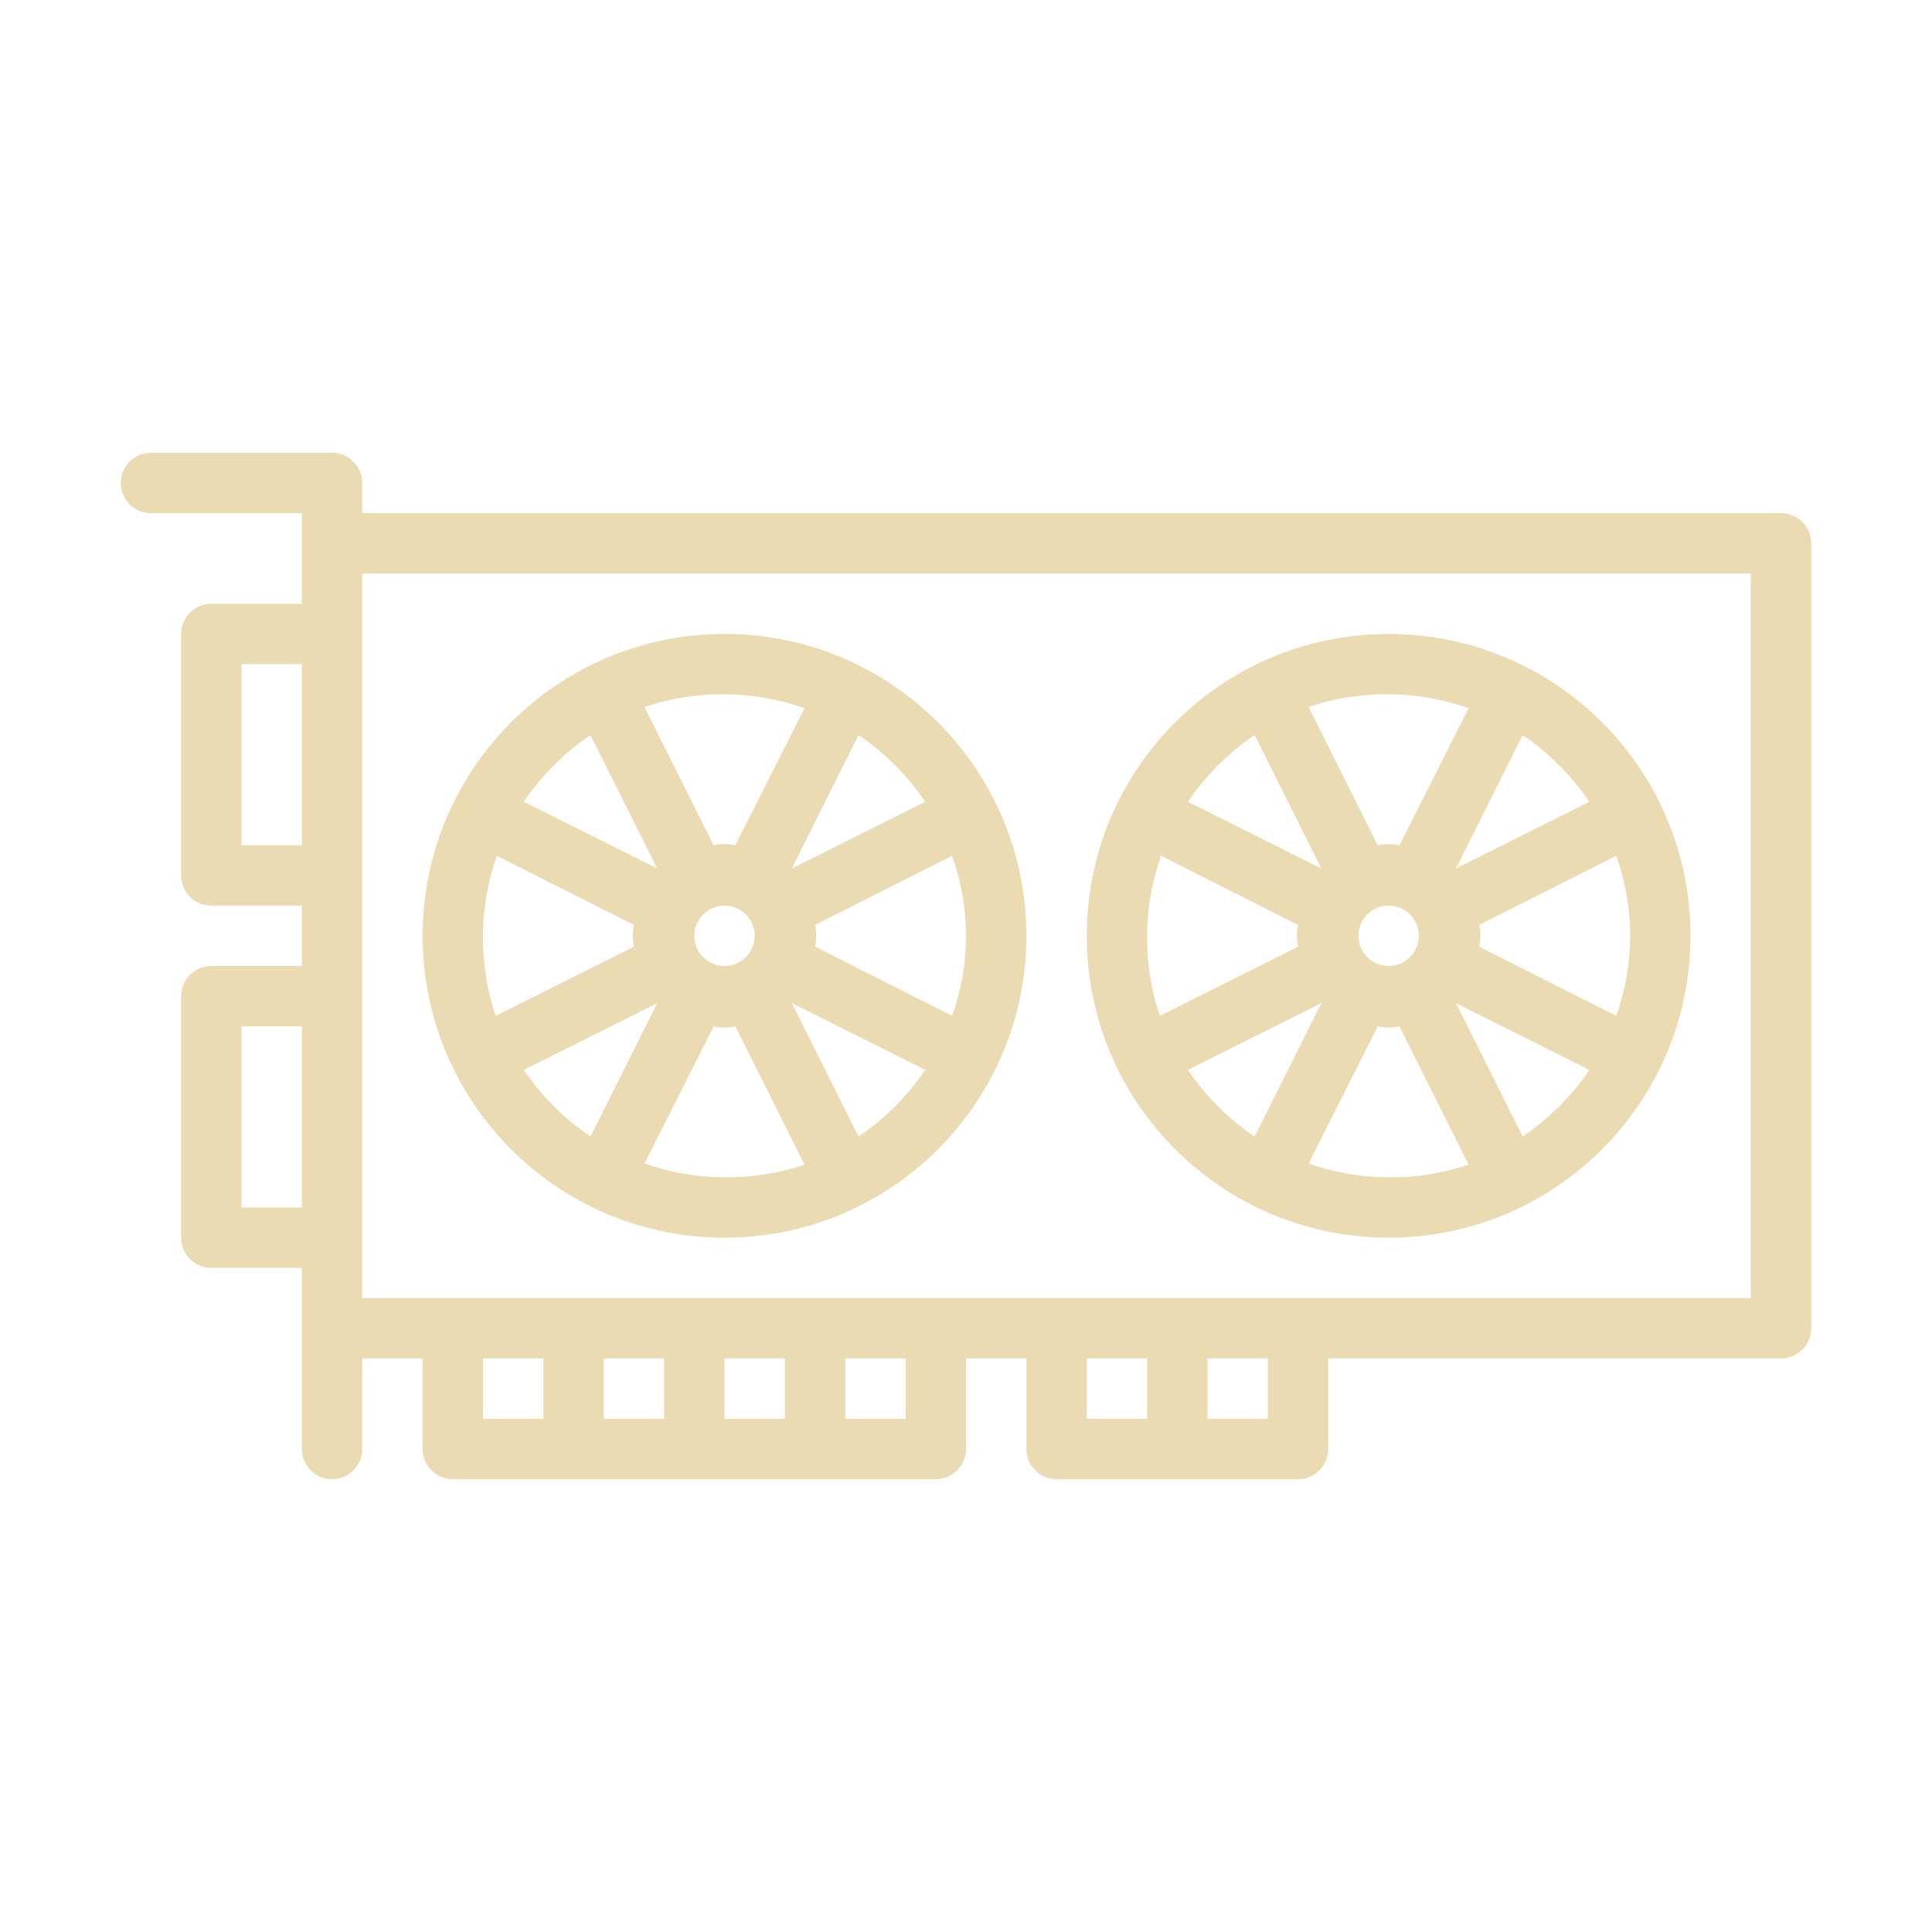
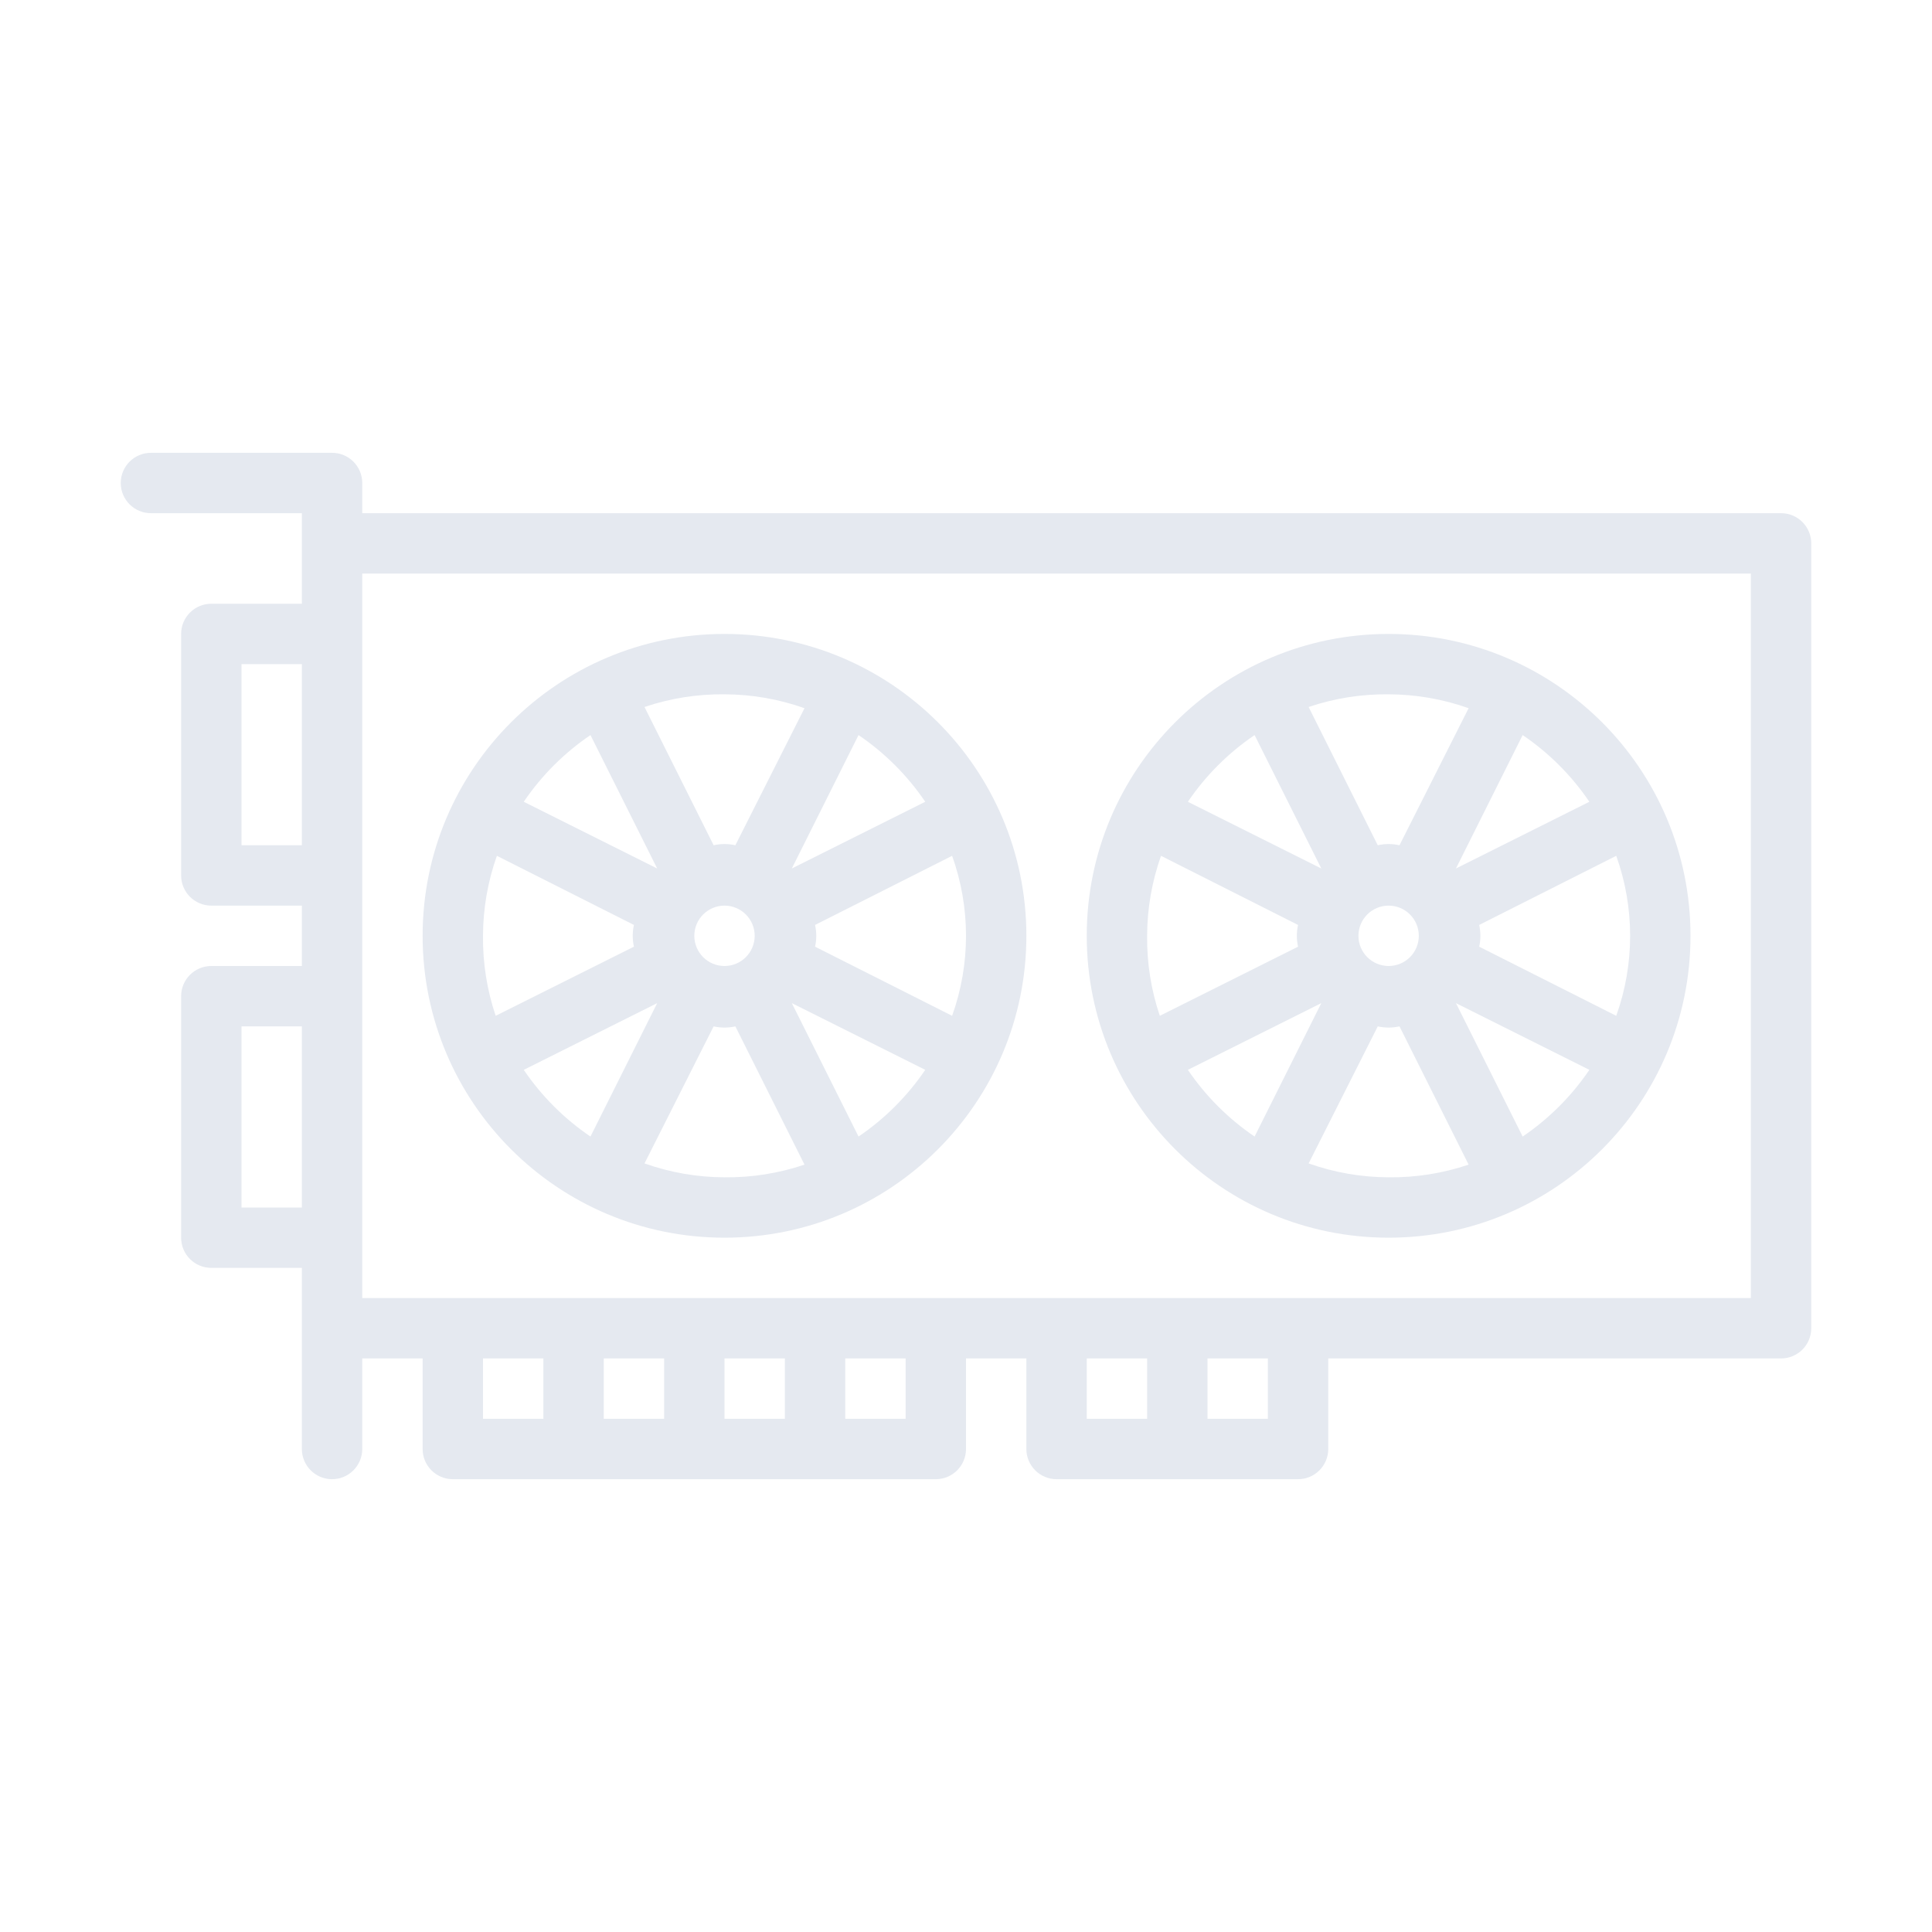
<svg xmlns="http://www.w3.org/2000/svg" version="1.1" width="512" height="512" x="0" y="0" viewBox="0 0 64 64" style="enable-background:new 0 0 512 512" xml:space="preserve" class="">
  <g>
    <g id="Layer_4" data-name="Layer 4">
-       <path d="M59,17H12V16a1,1,0,0,0-1-1H5a1,1,0,0,0,0,2h5v3H7a1,1,0,0,0-1,1v8a1,1,0,0,0,1,1h3v2H7a1,1,0,0,0-1,1v8a1,1,0,0,0,1,1h3v6a1,1,0,0,0,2,0V45h2v3a1,1,0,0,0,1,1H31a1,1,0,0,0,1-1V45h2v3a1,1,0,0,0,1,1h8a1,1,0,0,0,1-1V45H59a1,1,0,0,0,1-1V18A1,1,0,0,0,59,17ZM8,28V22h2v6ZM8,40V34h2v6Zm8,5h2v2H16Zm4,0h2v2H20Zm4,0h2v2H24Zm6,2H28V45h2Zm6-2h2v2H36Zm6,2H40V45h2Zm16-4H12V19H58Z" fill="#EBDBB2" data-original="#000000" class="" />
-       <path d="M46,41A10,10,0,1,0,36,31,10,10,0,0,0,46,41Zm-6.65-5.56,4.42-2.21-2.21,4.42A8.3,8.3,0,0,1,39.35,35.44ZM46,39a8,8,0,0,1-2.65-.46L45.64,34a1.64,1.64,0,0,0,.72,0l2.29,4.58A8,8,0,0,1,46,39Zm-1-8a1,1,0,1,1,1,1A1,1,0,0,1,45,31Zm5.44,6.65-2.21-4.42,4.42,2.21A8.3,8.3,0,0,1,50.44,37.65Zm3.1-9.3a7.86,7.86,0,0,1,0,5.3L49,31.36a1.64,1.64,0,0,0,0-.72Zm-.89-1.79-4.42,2.21,2.21-4.42A8.3,8.3,0,0,1,52.65,26.56ZM46,23a8,8,0,0,1,2.65.46L46.36,28a1.64,1.64,0,0,0-.72,0l-2.29-4.58A8,8,0,0,1,46,23Zm-4.44,1.35,2.21,4.42-4.42-2.21A8.3,8.3,0,0,1,41.56,24.35ZM38,31a8,8,0,0,1,.46-2.65L43,30.64a1.64,1.64,0,0,0,0,.72l-4.58,2.29A8,8,0,0,1,38,31Z" fill="#EBDBB2" data-original="#000000" class="" />
-       <path d="M24,41A10,10,0,1,0,14,31,10,10,0,0,0,24,41Zm-6.65-5.56,4.42-2.21-2.21,4.42A8.3,8.3,0,0,1,17.35,35.44ZM24,39a8,8,0,0,1-2.65-.46L23.64,34a1.64,1.64,0,0,0,.72,0l2.29,4.58A8,8,0,0,1,24,39Zm-1-8a1,1,0,1,1,1,1A1,1,0,0,1,23,31Zm5.44,6.65-2.21-4.42,4.42,2.21A8.3,8.3,0,0,1,28.44,37.65Zm3.1-9.3a7.86,7.86,0,0,1,0,5.3L27,31.36a1.64,1.64,0,0,0,0-.72Zm-.89-1.79-4.42,2.21,2.21-4.42A8.3,8.3,0,0,1,30.65,26.56ZM24,23a8,8,0,0,1,2.65.46L24.36,28a1.64,1.64,0,0,0-.72,0l-2.29-4.58A8,8,0,0,1,24,23Zm-4.44,1.35,2.21,4.42-4.42-2.21A8.3,8.3,0,0,1,19.56,24.35ZM16,31a8,8,0,0,1,.46-2.65L21,30.64a1.64,1.64,0,0,0,0,.72l-4.58,2.29A8,8,0,0,1,16,31Z" fill="#EBDBB2" data-original="#000000" class="" />
+       <path d="M59,17H12V16a1,1,0,0,0-1-1H5a1,1,0,0,0,0,2h5v3H7a1,1,0,0,0-1,1v8a1,1,0,0,0,1,1h3v2H7a1,1,0,0,0-1,1v8a1,1,0,0,0,1,1h3v6a1,1,0,0,0,2,0V45h2v3a1,1,0,0,0,1,1H31a1,1,0,0,0,1-1V45h2v3a1,1,0,0,0,1,1h8a1,1,0,0,0,1-1V45H59a1,1,0,0,0,1-1V18A1,1,0,0,0,59,17ZM8,28V22h2v6ZM8,40V34h2v6Zm8,5h2v2H16Zm4,0h2v2H20Zm4,0h2v2H24Zm6,2H28V45h2Zm6-2h2v2H36Zm6,2H40V45h2Zm16-4H12V19H58Z" fill="#e5e9f0" data-original="#000000" class="" />
+       <path d="M46,41A10,10,0,1,0,36,31,10,10,0,0,0,46,41Zm-6.65-5.56,4.42-2.21-2.21,4.42A8.3,8.3,0,0,1,39.35,35.44ZM46,39a8,8,0,0,1-2.65-.46L45.64,34a1.64,1.64,0,0,0,.72,0l2.29,4.58A8,8,0,0,1,46,39Zm-1-8a1,1,0,1,1,1,1A1,1,0,0,1,45,31Zm5.44,6.65-2.21-4.42,4.42,2.21A8.3,8.3,0,0,1,50.44,37.65Zm3.1-9.3a7.86,7.86,0,0,1,0,5.3L49,31.36a1.64,1.64,0,0,0,0-.72Zm-.89-1.79-4.42,2.21,2.21-4.42A8.3,8.3,0,0,1,52.65,26.56ZM46,23a8,8,0,0,1,2.65.46L46.36,28a1.64,1.64,0,0,0-.72,0l-2.29-4.58A8,8,0,0,1,46,23Zm-4.44,1.35,2.21,4.42-4.42-2.21A8.3,8.3,0,0,1,41.56,24.35ZM38,31a8,8,0,0,1,.46-2.65L43,30.64a1.64,1.64,0,0,0,0,.72l-4.58,2.29A8,8,0,0,1,38,31Z" fill="#e5e9f0" data-original="#000000" class="" />
+       <path d="M24,41A10,10,0,1,0,14,31,10,10,0,0,0,24,41Zm-6.65-5.56,4.42-2.21-2.21,4.42A8.3,8.3,0,0,1,17.35,35.44ZM24,39a8,8,0,0,1-2.65-.46L23.64,34a1.64,1.64,0,0,0,.72,0l2.29,4.58A8,8,0,0,1,24,39Zm-1-8a1,1,0,1,1,1,1A1,1,0,0,1,23,31Zm5.44,6.65-2.21-4.42,4.42,2.21A8.3,8.3,0,0,1,28.44,37.65Zm3.1-9.3a7.86,7.86,0,0,1,0,5.3L27,31.36a1.64,1.64,0,0,0,0-.72Zm-.89-1.79-4.42,2.21,2.21-4.42A8.3,8.3,0,0,1,30.65,26.56ZM24,23a8,8,0,0,1,2.65.46L24.36,28a1.64,1.64,0,0,0-.72,0l-2.29-4.58A8,8,0,0,1,24,23Zm-4.44,1.35,2.21,4.42-4.42-2.21A8.3,8.3,0,0,1,19.56,24.35ZM16,31a8,8,0,0,1,.46-2.65L21,30.64a1.64,1.64,0,0,0,0,.72l-4.58,2.29A8,8,0,0,1,16,31Z" fill="#e5e9f0" data-original="#000000" class="" />
    </g>
  </g>
</svg>
